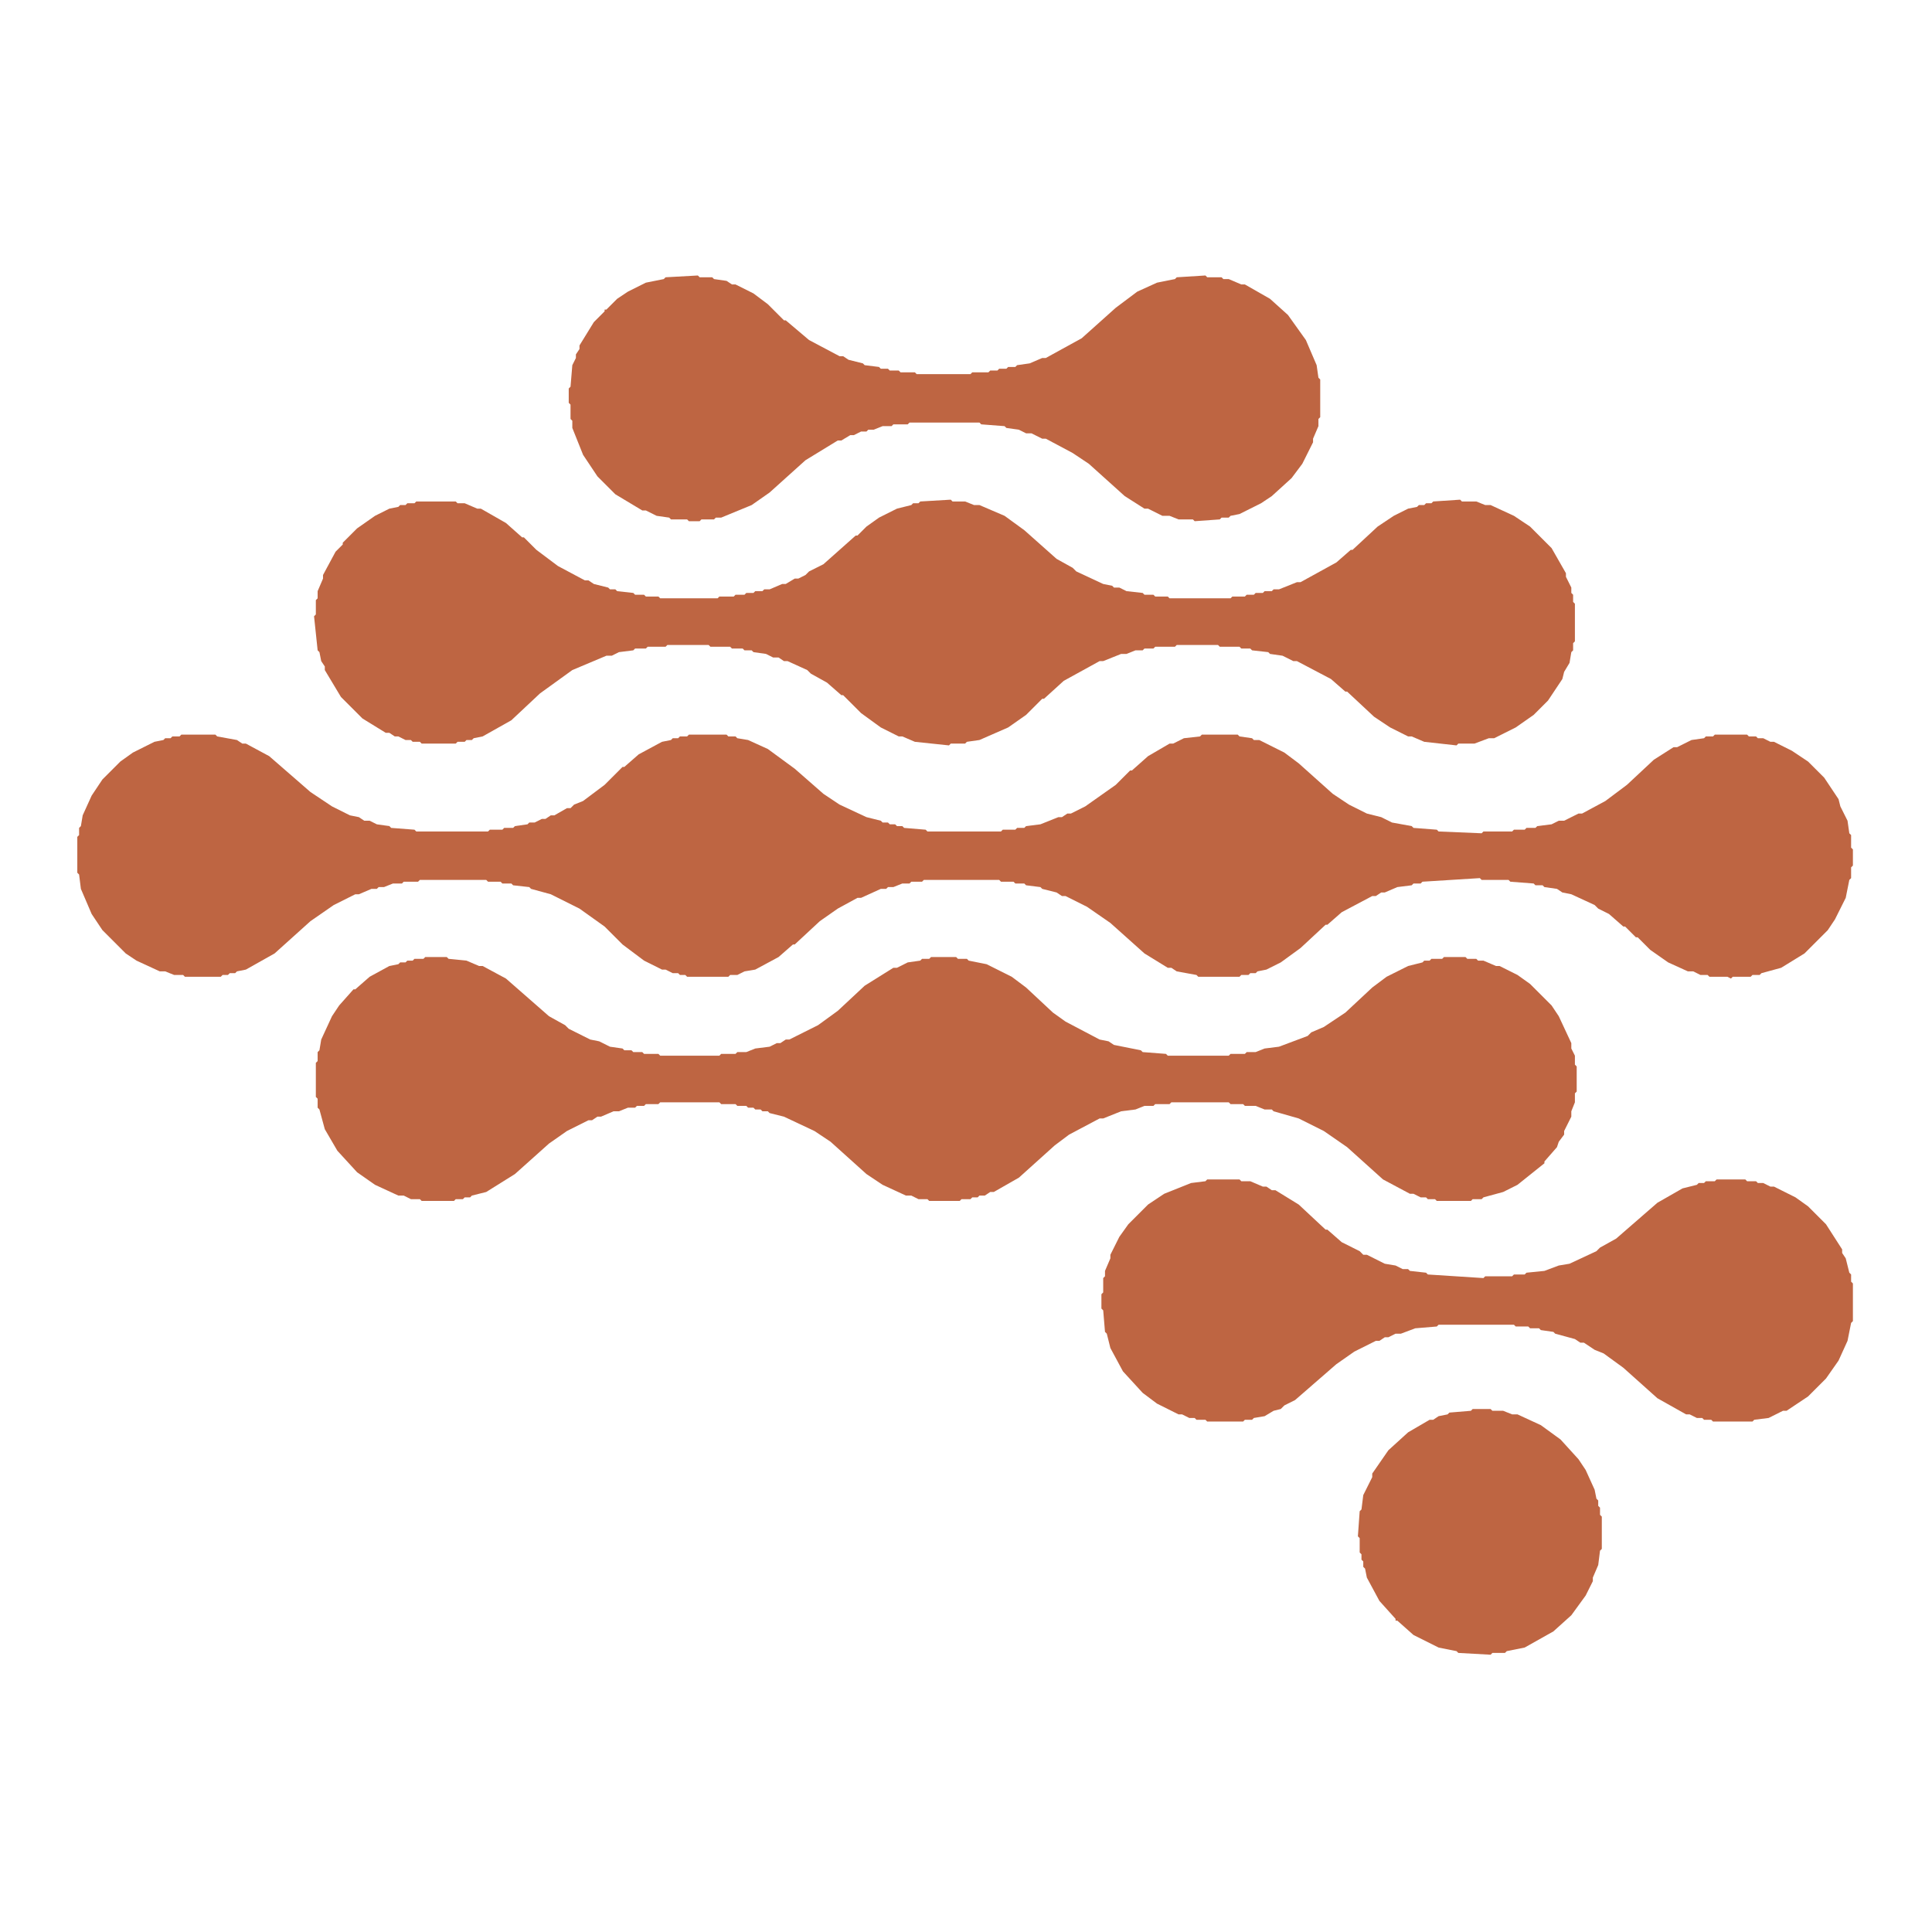
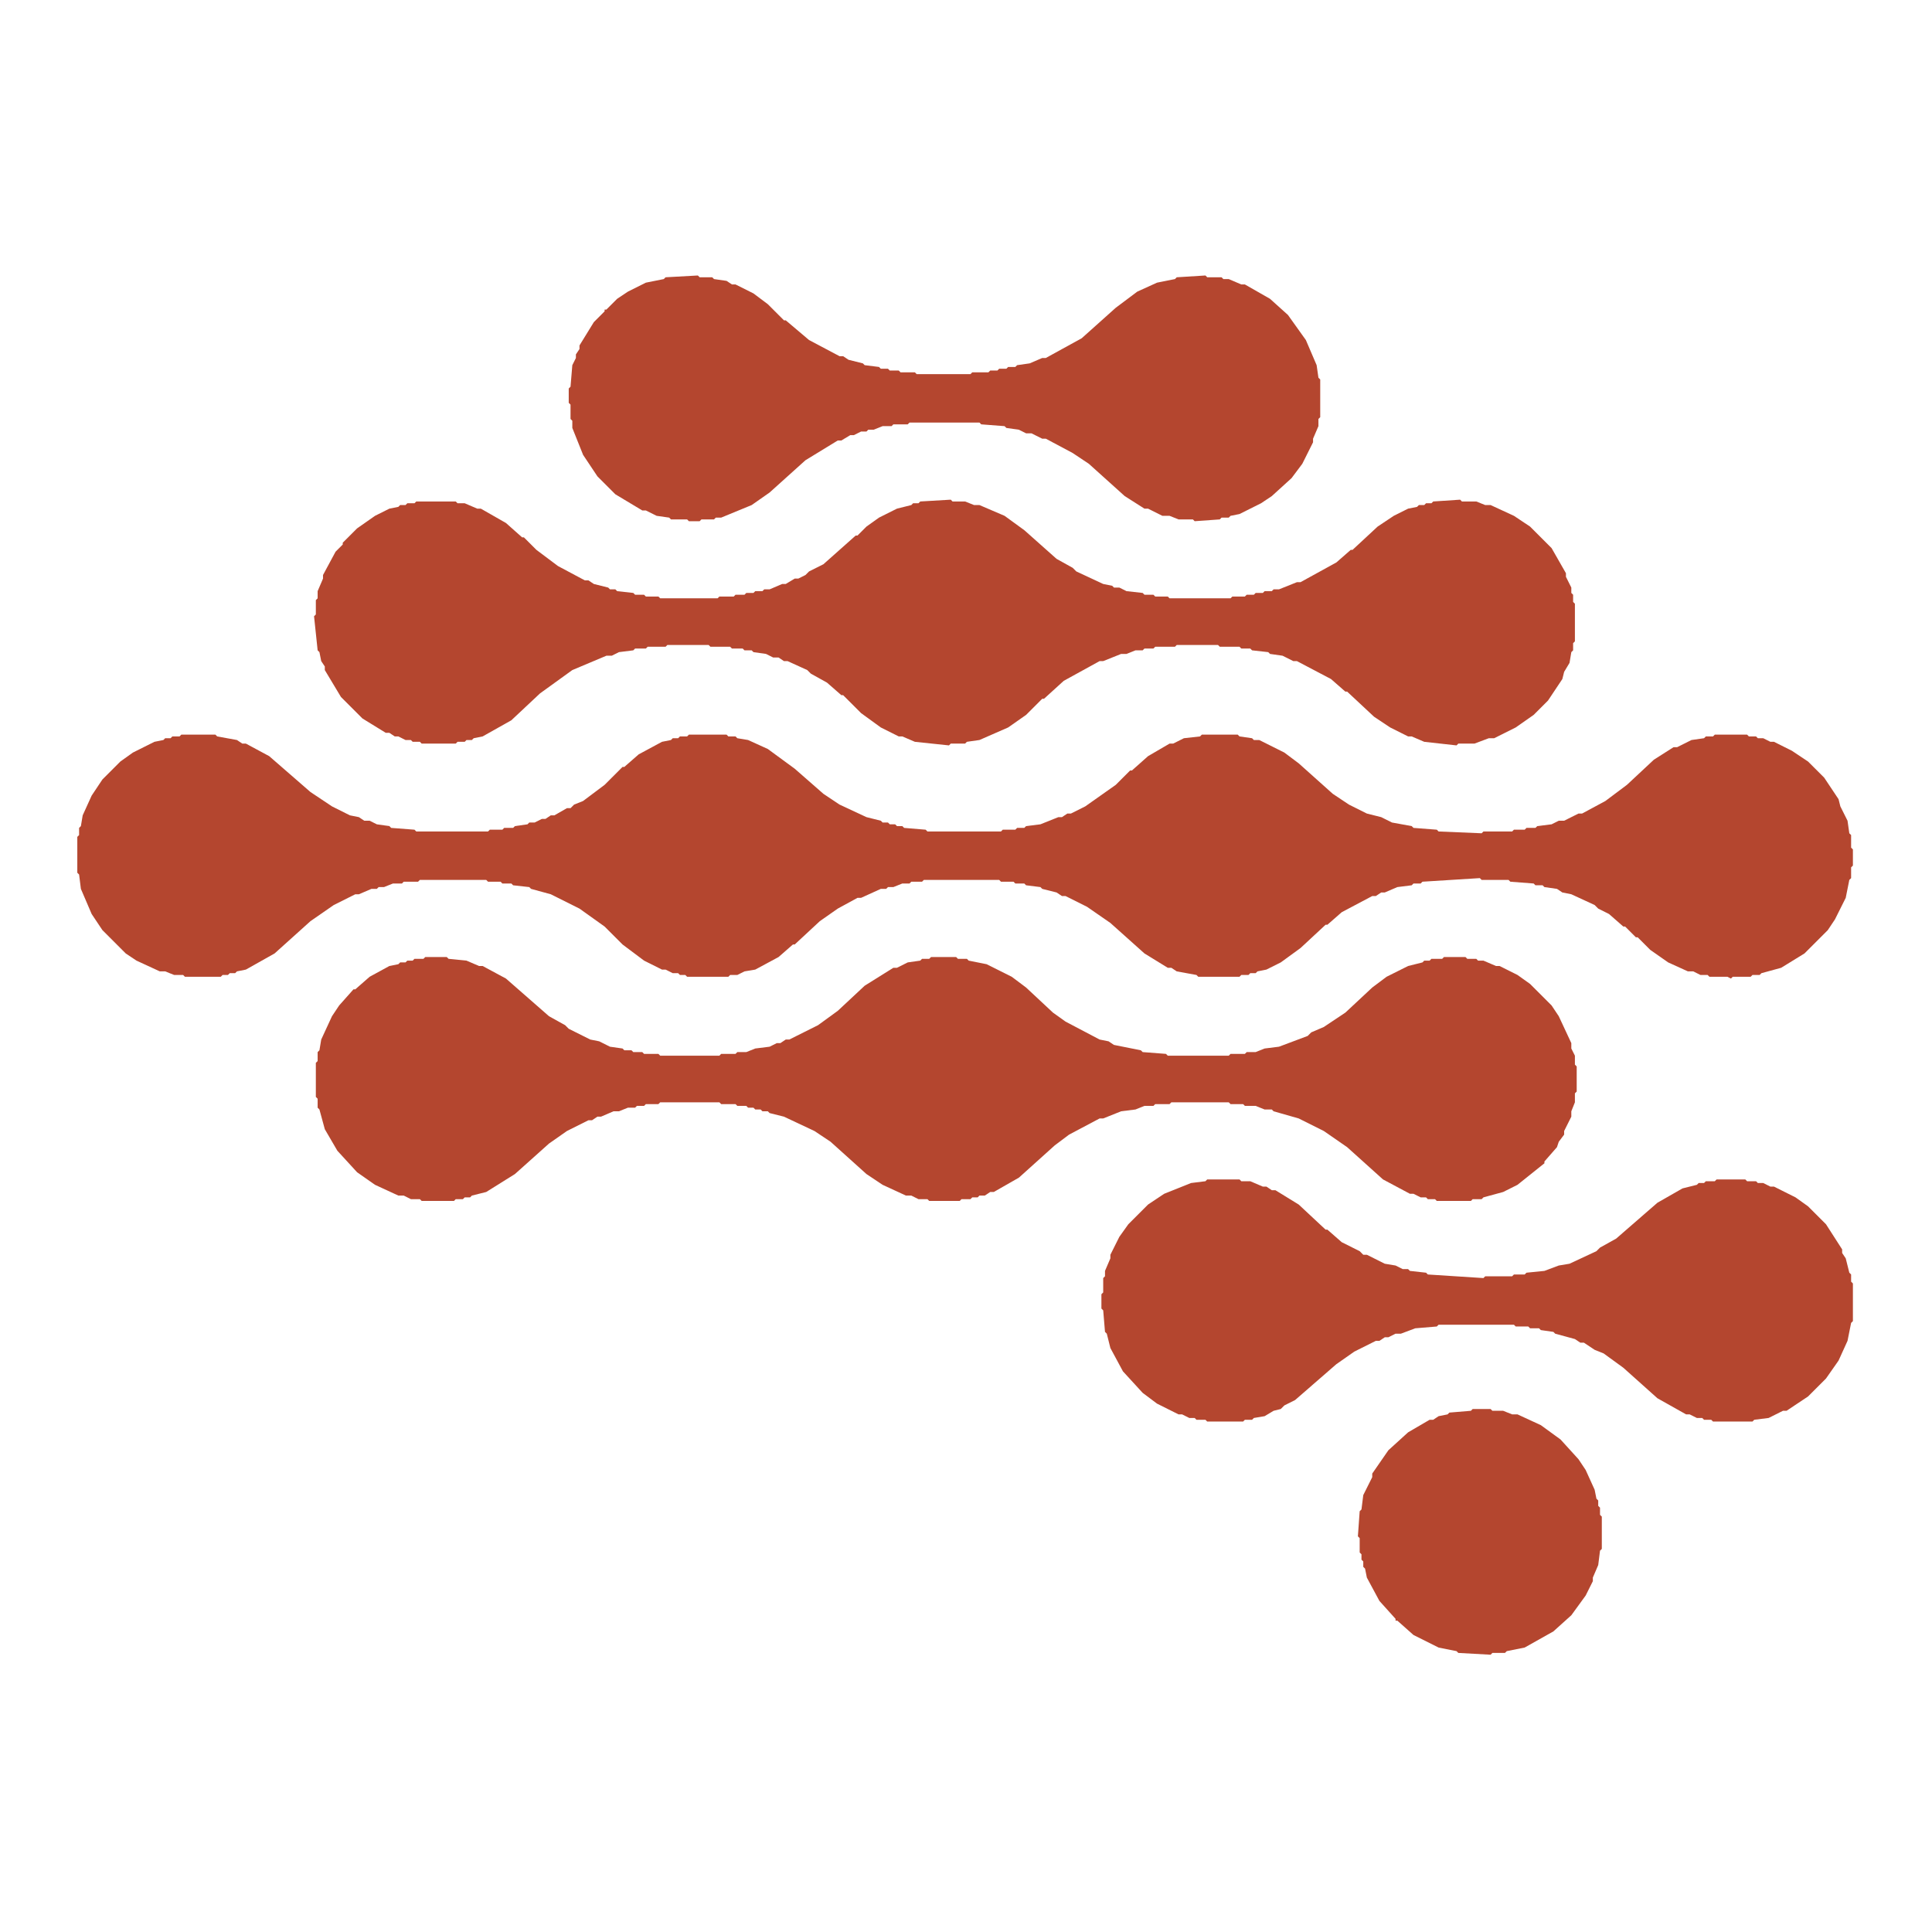
<svg xmlns="http://www.w3.org/2000/svg" viewBox="0 0 1077.2 1077.2">
-   <path fill="#be6542" d="M821.1 785.6 820.1 786.6 808.1 787.6 807.1 788.6 802.1 789.6 799.1 791.6 797.1 791.6 785.1 798.6 774.1 808.6 765.1 821.6 765.1 823.6 760.1 833.6 759.1 841.6 758.1 842.6 757.1 856.6 758.1 857.6 758.1 865.6 759.1 866.6 759.1 869.6 760.1 870.6 760.1 873.6 761.1 874.6 762.1 879.6 769.1 892.6 778.1 902.6 778.1 903.6 779.1 903.6 788.1 911.6 802.1 918.6 812.1 920.6 813.1 921.6 831.1 922.6 832.1 921.6 839.1 921.6 840.1 920.6 850.1 918.6 866.1 909.6 876.1 900.6 884.1 889.6 888.1 881.6 888.1 879.6 891.1 872.6 892.1 864.6 893.1 863.6 893.1 845.6 892.1 844.6 892.1 840.6 891.1 839.6 891.1 836.6 890.1 835.6 889.1 830.6 884.1 819.6 880.1 813.6 870.1 802.6 859.1 794.6 846.1 788.6 843.1 788.6 838.1 786.6 832.1 786.6 831.1 785.6ZM614.1 721.6 614.1 729.6 615.1 730.6 616.1 742.6 617.1 743.6 619.1 751.6 626.1 764.6 637.1 776.6 645.1 782.6 657.1 788.6 659.1 788.6 663.1 790.6 666.1 790.6 667.1 791.6 672.1 791.6 673.1 792.6 693.1 792.6 694.1 791.6 698.1 791.6 699.1 790.6 705.1 789.6 710.1 786.6 714.1 785.6 716.1 783.6 722.1 780.6 745.1 760.6 755.1 753.6 767.1 747.6 769.1 747.6 772.1 745.6 774.1 745.6 778.1 743.6 781.1 743.6 789.1 740.6 801.1 739.6 802.1 738.6 844.1 738.6 845.1 739.6 852.1 739.6 853.1 740.6 858.1 740.6 859.1 741.6 866.1 742.6 867.1 743.6 878.1 746.6 881.1 748.6 883.1 748.6 889.1 752.6 894.1 754.6 905.1 762.6 924.1 779.6 940.1 788.6 942.1 788.6 946.1 790.6 949.1 790.6 950.1 791.6 954.1 791.6 955.1 792.6 977.1 792.6 978.1 791.6 986.1 790.6 994.1 786.6 996.1 786.6 1008.1 778.6 1018.1 768.6 1025.1 758.6 1030.1 747.6 1032.1 737.6 1033.1 736.6 1033.1 715.6 1032.1 714.6 1032.1 710.6 1031.1 709.6 1029.1 701.6 1027.1 698.6 1027.1 696.6 1018.1 682.6 1008.1 672.6 1001.1 667.6 989.1 661.6 987.1 661.6 983.1 659.6 980.1 659.6 979.1 658.6 974.1 658.6 973.1 657.6 957.1 657.6 956.1 658.6 951.1 658.6 950.1 659.6 947.1 659.6 946.1 660.6 938.1 662.6 924.1 670.6 901.1 690.6 892.1 695.6 890.1 697.6 875.1 704.6 869.1 705.6 861.1 708.6 851.1 709.6 850.1 710.6 844.1 710.6 843.1 711.6 828.1 711.6 827.1 712.6 796.1 710.6 795.1 709.6 786.1 708.6 785.1 707.6 782.1 707.6 778.1 705.6 772.1 704.6 762.1 699.6 760.1 699.6 758.1 697.6 748.1 692.6 740.1 685.6 739.1 685.6 724.1 671.6 711.1 663.6 709.1 663.6 706.1 661.6 704.1 661.6 697.1 658.6 692.1 658.6 691.1 657.6 673.1 657.6 672.1 658.6 664.1 659.6 649.1 665.6 640.1 671.6 629.1 682.6 624.1 689.6 619.1 699.6 619.1 701.6 616.1 708.6 616.1 711.6 615.1 712.6 615.1 720.6ZM176.1 592.6 176.1 611.6 177.1 612.6 177.1 617.6 178.1 618.6 181.1 629.6 188.1 641.6 199.1 653.6 209.1 660.6 222.1 666.6 225.1 666.6 229.1 668.6 234.1 668.6 235.1 669.6 253.1 669.6 254.1 668.6 258.1 668.6 259.1 667.6 262.1 667.6 263.1 666.6 271.1 664.6 287.1 654.6 306.1 637.6 316.1 630.6 328.1 624.6 330.1 624.6 333.1 622.6 335.1 622.6 342.1 619.6 345.1 619.6 350.1 617.6 354.1 617.6 355.1 616.6 359.1 616.6 360.1 615.6 367.1 615.6 368.1 614.6 401.1 614.6 402.1 615.6 410.1 615.6 411.1 616.6 416.1 616.6 417.1 617.6 420.1 617.6 421.1 618.6 424.1 618.6 425.1 619.6 428.1 619.6 429.1 620.6 437.1 622.6 454.1 630.6 463.1 636.6 483.1 654.6 492.1 660.6 505.1 666.6 508.1 666.6 512.1 668.6 517.1 668.6 518.1 669.6 535.1 669.6 536.1 668.6 541.1 668.6 542.1 667.6 545.1 667.6 546.1 666.6 549.1 666.6 552.1 664.6 554.1 664.6 568.1 656.6 588.1 638.6 596.1 632.6 613.1 623.6 615.1 623.6 625.1 619.6 633.1 618.6 638.1 616.6 643.1 616.6 644.1 615.6 652.1 615.6 653.1 614.6 685.1 614.6 686.1 615.6 693.1 615.6 694.1 616.6 700.1 616.6 705.1 618.6 709.1 618.6 710.1 619.6 724.1 623.6 738.1 630.6 751.1 639.6 771.1 657.6 786.1 665.6 788.1 665.6 792.1 667.6 795.1 667.6 796.1 668.6 800.1 668.6 801.1 669.6 820.1 669.6 821.1 668.6 826.1 668.6 827.1 667.6 838.1 664.6 846.1 660.6 861.1 648.6 861.1 647.6 868.1 639.6 869.1 636.6 872.1 632.6 872.1 630.6 876.1 622.6 876.1 619.6 878.1 614.6 878.1 609.6 879.1 608.6 879.1 594.6 878.1 593.6 878.1 588.6 876.1 584.6 876.1 581.6 869.1 566.6 865.1 560.6 853.1 548.6 846.1 543.6 836.1 538.6 834.1 538.6 827.1 535.6 824.1 535.6 823.1 534.6 818.1 534.6 817.1 533.6 805.1 533.6 804.1 534.6 798.1 534.6 797.1 535.6 794.1 535.6 793.1 536.6 785.1 538.6 773.1 544.6 765.1 550.6 750.1 564.6 738.1 572.6 731.1 575.6 729.1 577.6 713.1 583.6 705.1 584.6 700.1 586.6 695.1 586.6 694.1 587.6 686.1 587.6 685.1 588.6 651.1 588.6 650.1 587.6 637.1 586.6 636.1 585.6 621.1 582.6 618.1 580.6 613.1 579.6 594.1 569.6 587.1 564.6 572.1 550.6 564.1 544.6 550.1 537.6 540.1 535.6 539.1 534.6 534.1 534.6 533.1 533.6 519.1 533.6 518.1 534.6 514.1 534.6 513.1 535.6 506.1 536.6 500.1 539.6 498.1 539.6 482.1 549.6 467.1 563.6 456.1 571.6 440.1 579.6 438.1 579.6 435.1 581.6 433.1 581.6 429.1 583.6 421.1 584.6 416.1 586.6 411.1 586.6 410.1 587.6 402.1 587.6 401.1 588.6 368.1 588.6 367.1 587.6 359.1 587.6 358.1 586.6 353.1 586.6 352.1 585.6 348.1 585.6 347.1 584.6 340.1 583.6 334.1 580.6 329.1 579.6 317.1 573.6 315.1 571.6 306.1 566.6 282.1 545.6 269.1 538.6 267.1 538.6 260.1 535.6 250.1 534.6 249.1 533.6 237.1 533.6 236.1 534.6 231.1 534.6 230.1 535.6 227.1 535.6 226.1 536.6 223.1 536.6 222.1 537.6 217.1 538.6 206.1 544.6 198.1 551.6 197.1 551.6 189.1 560.6 185.1 566.6 179.1 579.6 178.1 585.6 177.1 586.6 177.1 591.6ZM43.1 466.6 43.1 486.6 44.1 487.6 45.1 495.6 51.1 509.6 57.1 518.6 70.1 531.6 76.1 535.6 89.1 541.6 92.1 541.6 97.1 543.6 102.1 543.6 103.1 544.6 123.1 544.6 124.1 543.6 127.1 543.6 128.1 542.6 131.1 542.6 132.1 541.6 137.1 540.6 153.1 531.6 173.1 513.6 186.1 504.6 198.1 498.6 200.1 498.6 207.1 495.6 210.1 495.6 211.1 494.6 214.1 494.6 219.1 492.6 224.1 492.6 225.1 491.6 233.1 491.6 234.1 490.6 271.1 490.6 272.1 491.6 279.1 491.6 280.1 492.6 285.1 492.6 286.1 493.6 295.1 494.6 296.1 495.6 307.1 498.6 323.1 506.6 337.1 516.6 347.1 526.6 359.1 535.6 369.1 540.6 371.1 540.6 375.1 542.6 378.1 542.6 379.1 543.6 382.1 543.6 383.1 544.6 406.1 544.6 407.1 543.6 411.1 543.6 415.1 541.6 421.1 540.6 434.1 533.6 442.1 526.6 443.1 526.6 457.1 513.6 467.1 506.6 478.1 500.6 480.1 500.6 491.1 495.6 494.1 495.6 495.1 494.6 498.1 494.6 503.1 492.6 507.1 492.6 508.1 491.6 514.1 491.6 515.1 490.6 557.1 490.6 558.1 491.6 565.1 491.6 566.1 492.6 571.1 492.6 572.1 493.6 580.1 494.6 581.1 495.6 589.1 497.6 592.1 499.6 594.1 499.6 606.1 505.6 619.1 514.6 638.1 531.6 651.1 539.6 653.1 539.6 656.1 541.6 667.1 543.6 668.1 544.6 691.1 544.6 692.1 543.6 696.1 543.6 697.1 542.6 700.1 542.6 701.1 541.6 706.1 540.6 714.1 536.6 725.1 528.6 739.1 515.6 740.1 515.6 748.1 508.6 765.1 499.6 767.1 499.6 770.1 497.6 772.1 497.6 779.1 494.6 787.1 493.6 788.1 492.6 792.1 492.6 793.1 491.6 825.1 489.6 826.1 490.6 841.1 490.6 842.1 491.6 855.1 492.6 856.1 493.6 860.1 493.6 861.1 494.6 868.1 495.6 871.1 497.6 876.1 498.6 889.1 504.6 891.1 506.6 897.1 509.6 905.1 516.6 906.1 516.6 912.1 522.6 913.1 522.6 920.1 529.6 930.1 536.6 941.1 541.6 944.1 541.6 948.1 543.6 952.1 543.6 953.1 544.6 963.1 544.6 965.1 545.6 966.1 544.6 976.1 544.6 977.1 543.6 981.1 543.6 982.1 542.6 993.1 539.6 1006.1 531.6 1019.1 518.6 1023.1 512.6 1029.1 500.6 1031.1 490.6 1032.1 489.6 1032.1 483.6 1033.1 482.6 1033.1 473.6 1032.1 472.6 1032.1 465.6 1031.1 464.6 1030.1 457.6 1026.1 449.6 1025.1 445.6 1017.1 433.6 1008.1 424.6 999.1 418.6 989.1 413.6 987.1 413.6 983.1 411.6 980.1 411.6 979.1 410.6 975.1 410.6 974.1 409.6 956.1 409.6 955.1 410.6 951.1 410.6 950.1 411.6 943.1 412.6 935.1 416.6 933.1 416.6 922.1 423.6 907.1 437.6 895.1 446.6 882.1 453.6 880.1 453.6 872.1 457.6 869.1 457.6 865.1 459.6 857.1 460.6 856.1 461.6 851.1 461.6 850.1 462.6 844.1 462.6 843.1 463.6 827.1 463.6 826.1 464.6 802.1 463.6 801.1 462.6 788.1 461.6 787.1 460.6 776.1 458.6 770.1 455.6 762.1 453.6 752.1 448.6 743.1 442.6 724.1 425.6 716.1 419.6 702.1 412.6 699.1 412.6 698.1 411.6 691.1 410.6 690.1 409.6 670.1 409.6 669.1 410.6 660.1 411.6 654.1 414.6 652.1 414.6 640.1 421.6 631.1 429.6 630.1 429.6 622.1 437.6 605.1 449.6 597.1 453.6 595.1 453.6 592.1 455.6 590.1 455.6 580.1 459.6 572.1 460.6 571.1 461.6 567.1 461.6 566.1 462.6 559.1 462.6 558.1 463.6 517.1 463.6 516.1 462.6 504.1 461.6 503.1 460.6 500.1 460.6 499.1 459.6 496.1 459.6 495.1 458.6 492.1 458.6 491.1 457.6 483.1 455.6 468.1 448.6 459.1 442.6 443.1 428.6 428.1 417.6 417.1 412.6 411.1 411.6 410.1 410.6 406.1 410.6 405.1 409.6 384.1 409.6 383.1 410.6 379.1 410.6 378.1 411.6 375.1 411.6 374.1 412.6 369.1 413.6 356.1 420.6 348.1 427.6 347.1 427.6 337.1 437.6 325.1 446.6 320.1 448.6 318.1 450.6 316.1 450.6 309.1 454.6 307.1 454.6 304.1 456.6 302.1 456.6 298.1 458.6 295.1 458.6 294.1 459.6 287.1 460.6 286.1 461.6 281.1 461.6 280.1 462.6 273.1 462.6 272.1 463.6 232.1 463.6 231.1 462.6 218.1 461.6 217.1 460.6 210.1 459.6 206.1 457.6 203.1 457.6 200.1 455.6 195.1 454.6 185.1 449.6 173.1 441.6 150.1 421.6 137.1 414.6 135.1 414.6 132.1 412.6 121.1 410.6 120.1 409.6 101.1 409.6 100.1 410.6 96.1 410.6 95.1 411.6 92.1 411.6 91.1 412.6 86.1 413.6 74.1 419.6 67.1 424.6 57.1 434.6 51.1 443.6 46.1 454.6 45.1 460.6 44.1 461.6 44.1 465.6ZM175.1 343.6 177.1 362.6 178.1 363.6 179.1 368.6 181.1 371.6 181.1 373.6 190.1 388.6 202.1 400.6 215.1 408.6 217.1 408.6 220.1 410.6 222.1 410.6 226.1 412.6 229.1 412.6 230.1 413.6 234.1 413.6 235.1 414.6 254.1 414.6 255.1 413.6 259.1 413.6 260.1 412.6 263.1 412.6 264.1 411.6 269.1 410.6 285.1 401.6 301.1 386.6 319.1 373.6 338.1 365.6 341.1 365.6 345.1 363.6 353.1 362.6 354.1 361.6 360.1 361.6 361.1 360.6 371.1 360.6 372.1 359.6 395.1 359.6 396.1 360.6 407.1 360.6 408.1 361.6 414.1 361.6 415.1 362.6 419.1 362.6 420.1 363.6 427.1 364.6 431.1 366.6 434.1 366.6 437.1 368.6 439.1 368.6 450.1 373.6 452.1 375.6 461.1 380.6 469.1 387.6 470.1 387.6 480.1 397.6 491.1 405.6 501.1 410.6 503.1 410.6 510.1 413.6 529.1 415.6 530.1 414.6 538.1 414.6 539.1 413.6 546.1 412.6 562.1 405.6 572.1 398.6 581.1 389.6 582.1 389.6 593.1 379.6 613.1 368.6 615.1 368.6 625.1 364.6 628.1 364.6 633.1 362.6 637.1 362.6 638.1 361.6 643.1 361.6 644.1 360.6 655.1 360.6 656.1 359.6 679.1 359.6 680.1 360.6 691.1 360.6 692.1 361.6 697.1 361.6 698.1 362.6 707.1 363.6 708.1 364.6 715.1 365.6 721.1 368.6 723.1 368.6 742.1 378.6 750.1 385.6 751.1 385.6 766.1 399.6 775.1 405.6 785.1 410.6 787.1 410.6 794.1 413.6 812.1 415.6 813.1 414.6 822.1 414.6 830.1 411.6 833.1 411.6 845.1 405.6 855.1 398.6 863.1 390.6 871.1 378.6 872.1 374.6 875.1 369.6 876.1 363.6 877.1 362.6 877.1 358.6 878.1 357.6 878.1 336.6 877.1 335.6 877.1 331.6 876.1 330.6 876.1 327.6 873.1 321.6 873.1 319.6 865.1 305.6 853.1 293.6 844.1 287.6 831.1 281.6 828.1 281.6 823.1 279.6 815.1 279.6 814.1 278.6 799.1 279.6 798.1 280.6 795.1 280.6 794.1 281.6 791.1 281.6 790.1 282.6 785.1 283.6 777.1 287.6 768.1 293.6 754.1 306.6 753.1 306.6 745.1 313.6 725.1 324.6 723.1 324.6 713.1 328.6 710.1 328.6 709.1 329.6 705.1 329.6 704.1 330.6 700.1 330.6 699.1 331.6 695.1 331.6 694.1 332.6 687.1 332.6 686.1 333.6 652.1 333.6 651.1 332.6 644.1 332.6 643.1 331.6 638.1 331.6 637.1 330.6 628.1 329.6 624.1 327.6 621.1 327.6 620.1 326.6 615.1 325.6 600.1 318.6 598.1 316.6 589.1 311.6 571.1 295.6 560.1 287.6 546.1 281.6 543.1 281.6 538.1 279.6 531.1 279.6 530.1 278.6 513.1 279.6 512.1 280.6 509.1 280.6 508.1 281.6 500.1 283.6 490.1 288.6 483.1 293.6 478.1 298.6 477.1 298.6 459.1 314.6 451.1 318.6 449.1 320.6 445.1 322.6 443.1 322.6 438.1 325.6 436.1 325.6 429.1 328.6 426.1 328.6 425.1 329.6 421.1 329.6 420.1 330.6 416.1 330.6 415.1 331.6 410.1 331.6 409.1 332.6 401.1 332.6 400.1 333.6 368.1 333.6 367.1 332.6 360.1 332.6 359.1 331.6 354.1 331.6 353.1 330.6 344.1 329.6 343.1 328.6 340.1 328.6 339.1 327.6 331.1 325.6 328.1 323.6 326.1 323.6 311.1 315.6 299.1 306.6 292.1 299.6 291.1 299.6 282.1 291.6 268.1 283.6 266.1 283.6 259.1 280.6 255.1 280.6 254.1 279.6 232.1 279.6 231.1 280.6 227.1 280.6 226.1 281.6 223.1 281.6 222.1 282.6 217.1 283.6 209.1 287.6 199.1 294.6 191.1 302.6 191.1 303.6 187.1 307.6 180.1 320.6 180.1 322.6 177.1 329.6 177.1 333.6 176.1 334.6 176.1 342.6ZM317.1 216.6 317.1 224.6 318.1 225.6 318.1 233.6 319.1 234.6 319.1 238.6 325.1 253.6 333.1 265.6 343.1 275.6 358.1 284.6 360.1 284.6 366.1 287.6 373.1 288.6 374.1 289.6 383.1 289.6 384.1 290.6 390.1 290.6 391.1 289.6 398.1 289.6 399.1 288.6 402.1 288.6 419.1 281.6 429.1 274.6 449.1 256.6 467.1 245.6 469.1 245.6 474.1 242.6 476.1 242.6 480.1 240.6 483.1 240.6 484.1 239.6 487.1 239.6 492.1 237.6 497.1 237.6 498.1 236.6 506.1 236.6 507.1 235.6 546.1 235.6 547.1 236.6 560.1 237.6 561.1 238.6 568.1 239.6 572.1 241.6 575.1 241.6 581.1 244.6 583.1 244.6 598.1 252.6 607.1 258.6 627.1 276.6 638.1 283.6 640.1 283.6 648.1 287.6 652.1 287.6 657.1 289.6 665.1 289.6 666.1 290.6 680.1 289.6 681.1 288.6 685.1 288.6 686.1 287.6 691.1 286.6 703.1 280.6 709.1 276.6 720.1 266.6 726.1 258.6 732.1 246.6 732.1 244.6 735.1 237.6 735.1 233.6 736.1 232.6 736.1 211.6 735.1 210.6 734.1 203.6 728.1 189.6 718.1 175.6 708.1 166.6 694.1 158.6 692.1 158.6 685.1 155.6 682.1 155.6 681.1 154.6 673.1 154.6 672.1 153.6 656.1 154.6 655.1 155.6 645.1 157.6 634.1 162.6 622.1 171.6 603.1 188.6 583.1 199.6 581.1 199.6 574.1 202.6 567.1 203.6 566.1 204.6 562.1 204.6 561.1 205.6 557.1 205.6 556.1 206.6 552.1 206.6 551.1 207.6 542.1 207.6 541.1 208.6 511.1 208.6 510.1 207.6 502.1 207.6 501.1 206.6 496.1 206.6 495.1 205.6 491.1 205.6 490.1 204.6 482.1 203.6 481.1 202.6 473.1 200.6 470.1 198.6 468.1 198.6 451.1 189.6 438.1 178.6 437.1 178.6 428.1 169.6 420.1 163.6 410.1 158.6 408.1 158.6 405.1 156.6 398.1 155.6 397.1 154.6 390.1 154.6 389.1 153.6 371.1 154.6 370.1 155.6 360.1 157.6 350.1 162.6 344.1 166.6 338.1 172.6 337.1 172.6 337.1 173.6 331.1 179.6 323.1 192.6 323.1 194.6 321.1 197.6 321.1 199.6 319.1 203.6 318.1 215.6Z" />
+   <path fill="#B4462F" d="M821.1 785.6 820.1 786.6 808.1 787.6 807.1 788.6 802.1 789.6 799.1 791.6 797.1 791.6 785.1 798.6 774.1 808.6 765.1 821.6 765.1 823.6 760.1 833.6 759.1 841.6 758.1 842.6 757.1 856.6 758.1 857.6 758.1 865.6 759.1 866.6 759.1 869.6 760.1 870.6 760.1 873.6 761.1 874.6 762.1 879.6 769.1 892.6 778.1 902.6 778.1 903.6 779.1 903.6 788.1 911.6 802.1 918.6 812.1 920.6 813.1 921.6 831.1 922.6 832.1 921.6 839.1 921.6 840.1 920.6 850.1 918.6 866.1 909.6 876.1 900.6 884.1 889.6 888.1 881.6 888.1 879.6 891.1 872.6 892.1 864.6 893.1 863.6 893.1 845.6 892.1 844.6 892.1 840.6 891.1 839.6 891.1 836.6 890.1 835.6 889.1 830.6 884.1 819.6 880.1 813.6 870.1 802.6 859.1 794.6 846.1 788.6 843.1 788.6 838.1 786.6 832.1 786.6 831.1 785.6ZM614.1 721.6 614.1 729.6 615.1 730.6 616.1 742.6 617.1 743.6 619.1 751.6 626.1 764.6 637.1 776.6 645.1 782.6 657.1 788.6 659.1 788.6 663.1 790.6 666.1 790.6 667.1 791.6 672.1 791.6 673.1 792.6 693.1 792.6 694.1 791.6 698.1 791.6 699.1 790.6 705.1 789.6 710.1 786.6 714.1 785.6 716.1 783.6 722.1 780.6 745.1 760.6 755.1 753.6 767.1 747.6 769.1 747.6 772.1 745.6 774.1 745.6 778.1 743.6 781.1 743.6 789.1 740.6 801.1 739.6 802.1 738.6 844.1 738.6 845.1 739.6 852.1 739.6 853.1 740.6 858.1 740.6 859.1 741.6 866.1 742.6 867.1 743.6 878.1 746.6 881.1 748.6 883.1 748.6 889.1 752.6 894.1 754.6 905.1 762.6 924.1 779.6 940.1 788.6 942.1 788.6 946.1 790.6 949.1 790.6 950.1 791.6 954.1 791.6 955.1 792.6 977.1 792.6 978.1 791.6 986.1 790.6 994.1 786.6 996.1 786.6 1008.1 778.6 1018.1 768.6 1025.1 758.6 1030.1 747.6 1032.1 737.6 1033.1 736.6 1033.1 715.6 1032.1 714.6 1032.1 710.6 1031.1 709.6 1029.1 701.6 1027.1 698.6 1027.1 696.6 1018.1 682.6 1008.1 672.6 1001.1 667.6 989.1 661.6 987.1 661.6 983.1 659.6 980.1 659.6 979.1 658.6 974.1 658.6 973.1 657.6 957.1 657.6 956.1 658.6 951.1 658.6 950.1 659.6 947.1 659.6 946.1 660.6 938.1 662.6 924.1 670.6 901.1 690.6 892.1 695.6 890.1 697.6 875.1 704.6 869.1 705.6 861.1 708.6 851.1 709.6 850.1 710.6 844.1 710.6 843.1 711.6 828.1 711.6 827.1 712.6 796.1 710.6 795.1 709.6 786.1 708.6 785.1 707.6 782.1 707.6 778.1 705.6 772.1 704.6 762.1 699.6 760.1 699.6 758.1 697.6 748.1 692.6 740.1 685.6 739.1 685.6 724.1 671.6 711.1 663.6 709.1 663.6 706.1 661.6 704.1 661.6 697.1 658.6 692.1 658.6 691.1 657.6 673.1 657.6 672.1 658.6 664.1 659.6 649.1 665.6 640.1 671.6 629.1 682.6 624.1 689.6 619.1 699.6 619.1 701.6 616.1 708.6 616.1 711.6 615.1 712.6 615.1 720.6ZM176.1 592.6 176.1 611.6 177.1 612.6 177.1 617.6 178.1 618.6 181.1 629.6 188.1 641.6 199.1 653.6 209.1 660.6 222.1 666.6 225.1 666.6 229.1 668.6 234.1 668.6 235.1 669.6 253.1 669.6 254.1 668.6 258.1 668.6 259.1 667.6 262.1 667.6 263.1 666.6 271.1 664.6 287.1 654.6 306.1 637.6 316.1 630.6 328.1 624.6 330.1 624.6 333.1 622.6 335.1 622.6 342.1 619.6 345.1 619.6 350.1 617.6 354.1 617.6 355.1 616.6 359.1 616.6 360.1 615.6 367.1 615.6 368.1 614.6 401.1 614.6 402.1 615.6 410.1 615.6 411.1 616.6 416.1 616.6 417.1 617.6 420.1 617.6 421.1 618.6 424.1 618.6 425.1 619.6 428.1 619.6 429.1 620.6 437.1 622.6 454.1 630.6 463.1 636.6 483.1 654.6 492.1 660.6 505.1 666.6 508.1 666.6 512.1 668.6 517.1 668.6 518.1 669.6 535.1 669.6 536.1 668.6 541.1 668.6 542.1 667.6 545.1 667.6 546.1 666.6 549.1 666.6 552.1 664.6 554.1 664.6 568.1 656.6 588.1 638.6 596.1 632.6 613.1 623.6 615.1 623.6 625.1 619.6 633.1 618.6 638.1 616.6 643.1 616.6 644.1 615.6 652.1 615.6 653.1 614.6 685.1 614.6 686.1 615.6 693.1 615.6 694.1 616.6 700.1 616.6 705.1 618.6 709.1 618.6 710.1 619.6 724.1 623.6 738.1 630.6 751.1 639.6 771.1 657.6 786.1 665.6 788.1 665.6 792.1 667.6 795.1 667.6 796.1 668.6 800.1 668.6 801.1 669.6 820.1 669.6 821.1 668.6 826.1 668.6 827.1 667.6 838.1 664.6 846.1 660.6 861.1 648.6 861.1 647.6 868.1 639.6 869.1 636.6 872.1 632.6 872.1 630.6 876.1 622.6 876.1 619.6 878.1 614.6 878.1 609.6 879.1 608.6 879.1 594.6 878.1 593.6 878.1 588.6 876.1 584.6 876.1 581.6 869.1 566.6 865.1 560.6 853.1 548.6 846.1 543.6 836.1 538.6 834.1 538.6 827.1 535.6 824.1 535.6 823.1 534.6 818.1 534.6 817.1 533.6 805.1 533.6 804.1 534.6 798.1 534.6 797.1 535.6 794.1 535.6 793.1 536.6 785.1 538.6 773.1 544.6 765.1 550.6 750.1 564.6 738.1 572.6 731.1 575.6 729.1 577.6 713.1 583.6 705.1 584.6 700.1 586.6 695.1 586.6 694.1 587.6 686.1 587.6 685.1 588.6 651.1 588.6 650.1 587.6 637.1 586.6 636.1 585.6 621.1 582.6 618.1 580.6 613.1 579.6 594.1 569.6 587.1 564.6 572.1 550.6 564.1 544.6 550.1 537.6 540.1 535.6 539.1 534.6 534.1 534.6 533.1 533.6 519.1 533.6 518.1 534.6 514.1 534.6 513.1 535.6 506.1 536.6 500.1 539.6 498.1 539.6 482.1 549.6 467.1 563.6 456.1 571.6 440.1 579.6 438.1 579.6 435.1 581.6 433.1 581.6 429.1 583.6 421.1 584.6 416.1 586.6 411.1 586.6 410.1 587.6 402.1 587.6 401.1 588.6 368.1 588.6 367.1 587.6 359.1 587.6 358.1 586.6 353.1 586.6 352.1 585.6 348.1 585.6 347.1 584.6 340.1 583.6 334.1 580.6 329.1 579.6 317.1 573.6 315.1 571.6 306.1 566.6 282.1 545.6 269.1 538.6 267.1 538.6 260.1 535.6 250.1 534.6 249.1 533.6 237.1 533.6 236.1 534.6 231.1 534.6 230.1 535.6 227.1 535.6 226.1 536.6 223.1 536.6 222.1 537.6 217.1 538.6 206.1 544.6 198.1 551.6 197.1 551.6 189.1 560.6 185.1 566.6 179.1 579.6 178.1 585.6 177.1 586.6 177.1 591.6ZM43.1 466.6 43.1 486.6 44.1 487.6 45.1 495.6 51.1 509.6 57.1 518.6 70.1 531.6 76.1 535.6 89.1 541.6 92.1 541.6 97.1 543.6 102.1 543.6 103.1 544.6 123.1 544.6 124.1 543.6 127.1 543.6 128.1 542.6 131.1 542.6 132.1 541.6 137.1 540.6 153.1 531.6 173.1 513.6 186.1 504.6 198.1 498.6 200.1 498.6 207.1 495.6 210.1 495.6 211.1 494.6 214.1 494.6 219.1 492.6 224.1 492.6 225.1 491.6 233.1 491.6 234.1 490.6 271.1 490.6 272.1 491.6 279.1 491.6 280.1 492.6 285.1 492.6 286.1 493.6 295.1 494.6 296.1 495.6 307.1 498.6 323.1 506.6 337.1 516.6 347.1 526.6 359.1 535.6 369.1 540.6 371.1 540.6 375.1 542.6 378.1 542.6 379.1 543.6 382.1 543.6 383.1 544.6 406.1 544.6 407.1 543.6 411.1 543.6 415.1 541.6 421.1 540.6 434.1 533.6 442.1 526.6 443.1 526.6 457.1 513.6 467.1 506.6 478.1 500.6 480.1 500.6 491.1 495.6 494.1 495.6 495.1 494.6 498.1 494.6 503.1 492.6 507.1 492.6 508.1 491.6 514.1 491.6 515.1 490.6 557.1 490.6 558.1 491.6 565.1 491.6 566.1 492.6 571.1 492.6 572.1 493.6 580.1 494.6 581.1 495.6 589.1 497.6 592.1 499.6 594.1 499.6 606.1 505.6 619.1 514.6 638.1 531.6 651.1 539.6 653.1 539.6 656.1 541.6 667.1 543.6 668.1 544.6 691.1 544.6 692.1 543.6 696.1 543.6 697.1 542.6 700.1 542.6 701.1 541.6 706.1 540.6 714.1 536.6 725.1 528.6 739.1 515.6 740.1 515.6 748.1 508.6 765.1 499.6 767.1 499.6 770.1 497.6 772.1 497.6 779.1 494.6 787.1 493.6 788.1 492.6 792.1 492.6 793.1 491.6 825.1 489.6 826.1 490.6 841.1 490.6 842.1 491.6 855.1 492.6 856.1 493.6 860.1 493.6 861.1 494.6 868.1 495.6 871.1 497.6 876.1 498.6 889.1 504.6 891.1 506.6 897.1 509.6 905.1 516.6 906.1 516.6 912.1 522.6 913.1 522.6 920.1 529.6 930.1 536.6 941.1 541.6 944.1 541.6 948.1 543.6 952.1 543.6 953.1 544.6 963.1 544.6 965.1 545.6 966.1 544.6 976.1 544.6 977.1 543.6 981.1 543.6 982.1 542.6 993.1 539.6 1006.1 531.6 1019.1 518.6 1023.1 512.6 1029.1 500.6 1031.1 490.6 1032.1 489.6 1032.1 483.6 1033.1 482.6 1033.1 473.6 1032.1 472.6 1032.1 465.6 1031.1 464.6 1030.1 457.6 1026.1 449.6 1025.1 445.6 1017.1 433.6 1008.1 424.6 999.1 418.6 989.1 413.6 987.1 413.6 983.1 411.6 980.1 411.6 979.1 410.6 975.1 410.6 974.1 409.6 956.1 409.6 955.1 410.6 951.1 410.6 950.1 411.6 943.1 412.6 935.1 416.6 933.1 416.6 922.1 423.6 907.1 437.6 895.1 446.6 882.1 453.6 880.1 453.6 872.1 457.6 869.1 457.6 865.1 459.6 857.1 460.6 856.1 461.6 851.1 461.6 850.1 462.6 844.1 462.6 843.1 463.6 827.1 463.6 826.1 464.6 802.1 463.6 801.1 462.6 788.1 461.6 787.1 460.6 776.1 458.6 770.1 455.6 762.1 453.6 752.1 448.6 743.1 442.6 724.1 425.6 716.1 419.6 702.1 412.6 699.1 412.6 698.1 411.6 691.1 410.6 690.1 409.6 670.1 409.6 669.1 410.6 660.1 411.6 654.1 414.6 652.1 414.6 640.1 421.6 631.1 429.6 630.1 429.6 622.1 437.6 605.1 449.6 597.1 453.6 595.1 453.6 592.1 455.6 590.1 455.6 580.1 459.6 572.1 460.6 571.1 461.6 567.1 461.6 566.1 462.6 559.1 462.6 558.1 463.6 517.1 463.6 516.1 462.6 504.1 461.6 503.1 460.6 500.1 460.6 499.1 459.6 496.1 459.6 495.1 458.6 492.1 458.6 491.1 457.6 483.1 455.6 468.1 448.6 459.1 442.6 443.1 428.6 428.1 417.6 417.1 412.6 411.1 411.6 410.1 410.6 406.1 410.6 405.1 409.6 384.1 409.6 383.1 410.6 379.1 410.6 378.1 411.6 375.1 411.6 374.1 412.6 369.1 413.6 356.1 420.6 348.1 427.6 347.1 427.6 337.1 437.6 325.1 446.6 320.1 448.6 318.1 450.6 316.1 450.6 309.1 454.6 307.1 454.6 304.1 456.6 302.1 456.6 298.1 458.6 295.1 458.6 294.1 459.6 287.1 460.6 286.1 461.6 281.1 461.6 280.1 462.6 273.1 462.6 272.1 463.6 232.1 463.6 231.1 462.6 218.1 461.6 217.1 460.6 210.1 459.6 206.1 457.6 203.1 457.6 200.1 455.6 195.1 454.6 185.1 449.6 173.1 441.6 150.1 421.6 137.1 414.6 135.1 414.6 132.1 412.6 121.1 410.6 120.1 409.6 101.1 409.6 100.1 410.6 96.1 410.6 95.1 411.6 92.1 411.6 91.1 412.6 86.1 413.6 74.1 419.6 67.1 424.6 57.1 434.6 51.1 443.6 46.1 454.6 45.1 460.6 44.1 461.6 44.1 465.6ZM175.1 343.6 177.1 362.6 178.1 363.6 179.1 368.6 181.1 371.6 181.1 373.6 190.1 388.6 202.1 400.6 215.1 408.6 217.1 408.6 220.1 410.6 222.1 410.6 226.1 412.6 229.1 412.6 230.1 413.6 234.1 413.6 235.1 414.6 254.1 414.6 255.1 413.6 259.1 413.6 260.1 412.6 263.1 412.6 264.1 411.6 269.1 410.6 285.1 401.6 301.1 386.6 319.1 373.6 338.1 365.6 341.1 365.6 345.1 363.6 353.1 362.6 354.1 361.6 360.1 361.6 361.1 360.6 371.1 360.6 372.1 359.6 395.1 359.6 396.1 360.6 407.1 360.6 408.1 361.6 414.1 361.6 415.1 362.6 419.1 362.6 420.1 363.6 427.1 364.6 431.1 366.6 434.1 366.6 437.1 368.6 439.1 368.6 450.1 373.6 452.1 375.6 461.1 380.6 469.1 387.6 470.1 387.6 480.1 397.6 491.1 405.6 501.1 410.6 503.1 410.6 510.1 413.6 529.1 415.6 530.1 414.6 538.1 414.6 539.1 413.6 546.1 412.6 562.1 405.6 572.1 398.6 581.1 389.6 582.1 389.6 593.1 379.6 613.1 368.6 615.1 368.6 625.1 364.6 628.1 364.6 633.1 362.6 637.1 362.6 638.1 361.6 643.1 361.6 644.1 360.6 655.1 360.6 656.1 359.6 679.1 359.6 680.1 360.6 691.1 360.6 692.1 361.6 697.1 361.6 698.1 362.6 707.1 363.6 708.1 364.6 715.1 365.6 721.1 368.6 723.1 368.6 742.1 378.6 750.1 385.6 751.1 385.6 766.1 399.6 775.1 405.6 785.1 410.6 787.1 410.6 794.1 413.6 812.1 415.6 813.1 414.6 822.1 414.6 830.1 411.6 833.1 411.6 845.1 405.6 855.1 398.6 863.1 390.6 871.1 378.6 872.1 374.6 875.1 369.6 876.1 363.6 877.1 362.6 877.1 358.6 878.1 357.6 878.1 336.6 877.1 335.6 877.1 331.6 876.1 330.6 876.1 327.6 873.1 321.6 873.1 319.6 865.1 305.6 853.1 293.6 844.1 287.6 831.1 281.6 828.1 281.6 823.1 279.6 815.1 279.6 814.1 278.6 799.1 279.6 798.1 280.6 795.1 280.6 794.1 281.6 791.1 281.6 790.1 282.6 785.1 283.6 777.1 287.6 768.1 293.6 754.1 306.6 753.1 306.6 745.1 313.6 725.1 324.6 723.1 324.6 713.1 328.6 710.1 328.6 709.1 329.6 705.1 329.6 704.1 330.6 700.1 330.6 699.1 331.6 695.1 331.6 694.1 332.6 687.1 332.6 686.1 333.6 652.1 333.6 651.1 332.6 644.1 332.6 643.1 331.6 638.1 331.6 637.1 330.6 628.1 329.6 624.1 327.6 621.1 327.6 620.1 326.6 615.1 325.6 600.1 318.6 598.1 316.6 589.1 311.6 571.1 295.6 560.1 287.6 546.1 281.6 543.1 281.6 538.1 279.6 531.1 279.6 530.1 278.6 513.1 279.6 512.1 280.6 509.1 280.6 508.1 281.6 500.1 283.6 490.1 288.6 483.1 293.6 478.1 298.6 477.1 298.6 459.1 314.6 451.1 318.6 449.1 320.6 445.1 322.6 443.1 322.6 438.1 325.6 436.1 325.6 429.1 328.6 426.1 328.6 425.1 329.6 421.1 329.6 420.1 330.6 416.1 330.6 415.1 331.6 410.1 331.6 409.1 332.6 401.1 332.6 400.1 333.6 368.1 333.6 367.1 332.6 360.1 332.6 359.1 331.6 354.1 331.6 353.1 330.6 344.1 329.6 343.1 328.6 340.1 328.6 339.1 327.6 331.1 325.6 328.1 323.6 326.1 323.6 311.1 315.6 299.1 306.6 292.1 299.6 291.1 299.6 282.1 291.6 268.1 283.6 266.1 283.6 259.1 280.6 255.1 280.6 254.1 279.6 232.1 279.6 231.1 280.6 227.1 280.6 226.1 281.6 223.1 281.6 222.1 282.6 217.1 283.6 209.1 287.6 199.1 294.6 191.1 302.6 191.1 303.6 187.1 307.6 180.1 320.6 180.1 322.6 177.1 329.6 177.1 333.6 176.1 334.6 176.1 342.6ZM317.1 216.6 317.1 224.6 318.1 225.6 318.1 233.6 319.1 234.6 319.1 238.6 325.1 253.6 333.1 265.6 343.1 275.6 358.1 284.6 360.1 284.6 366.1 287.6 373.1 288.6 374.1 289.6 383.1 289.6 384.1 290.6 390.1 290.6 391.1 289.6 398.1 289.6 399.1 288.6 402.1 288.6 419.1 281.6 429.1 274.6 449.1 256.6 467.1 245.6 469.1 245.6 474.1 242.6 476.1 242.6 480.1 240.6 483.1 240.6 484.1 239.6 487.1 239.6 492.1 237.6 497.1 237.6 498.1 236.6 506.1 236.6 507.1 235.6 546.1 235.6 547.1 236.6 560.1 237.6 561.1 238.6 568.1 239.6 572.1 241.6 575.1 241.6 581.1 244.6 583.1 244.6 598.1 252.6 607.1 258.6 627.1 276.6 638.1 283.6 640.1 283.6 648.1 287.6 652.1 287.6 657.1 289.6 665.1 289.6 666.1 290.6 680.1 289.6 681.1 288.6 685.1 288.6 686.1 287.6 691.1 286.6 703.1 280.6 709.1 276.6 720.1 266.6 726.1 258.6 732.1 246.6 732.1 244.6 735.1 237.6 735.1 233.6 736.1 232.6 736.1 211.6 735.1 210.6 734.1 203.6 728.1 189.6 718.1 175.6 708.1 166.6 694.1 158.6 692.1 158.6 685.1 155.6 682.1 155.6 681.1 154.6 673.1 154.6 672.1 153.6 656.1 154.6 655.1 155.6 645.1 157.6 634.1 162.6 622.1 171.6 603.1 188.6 583.1 199.6 581.1 199.6 574.1 202.6 567.1 203.6 566.1 204.6 562.1 204.6 561.1 205.6 557.1 205.6 556.1 206.6 552.1 206.6 551.1 207.6 542.1 207.6 541.1 208.6 511.1 208.6 510.1 207.6 502.1 207.6 501.1 206.6 496.1 206.6 495.1 205.6 491.1 205.6 490.1 204.6 482.1 203.6 481.1 202.6 473.1 200.6 470.1 198.6 468.1 198.6 451.1 189.6 438.1 178.6 437.1 178.6 428.1 169.6 420.1 163.6 410.1 158.6 408.1 158.6 405.1 156.6 398.1 155.6 397.1 154.6 390.1 154.6 389.1 153.6 371.1 154.6 370.1 155.6 360.1 157.6 350.1 162.6 344.1 166.6 338.1 172.6 337.1 172.6 337.1 173.6 331.1 179.6 323.1 192.6 323.1 194.6 321.1 197.6 321.1 199.6 319.1 203.6 318.1 215.6Z" />
</svg>
